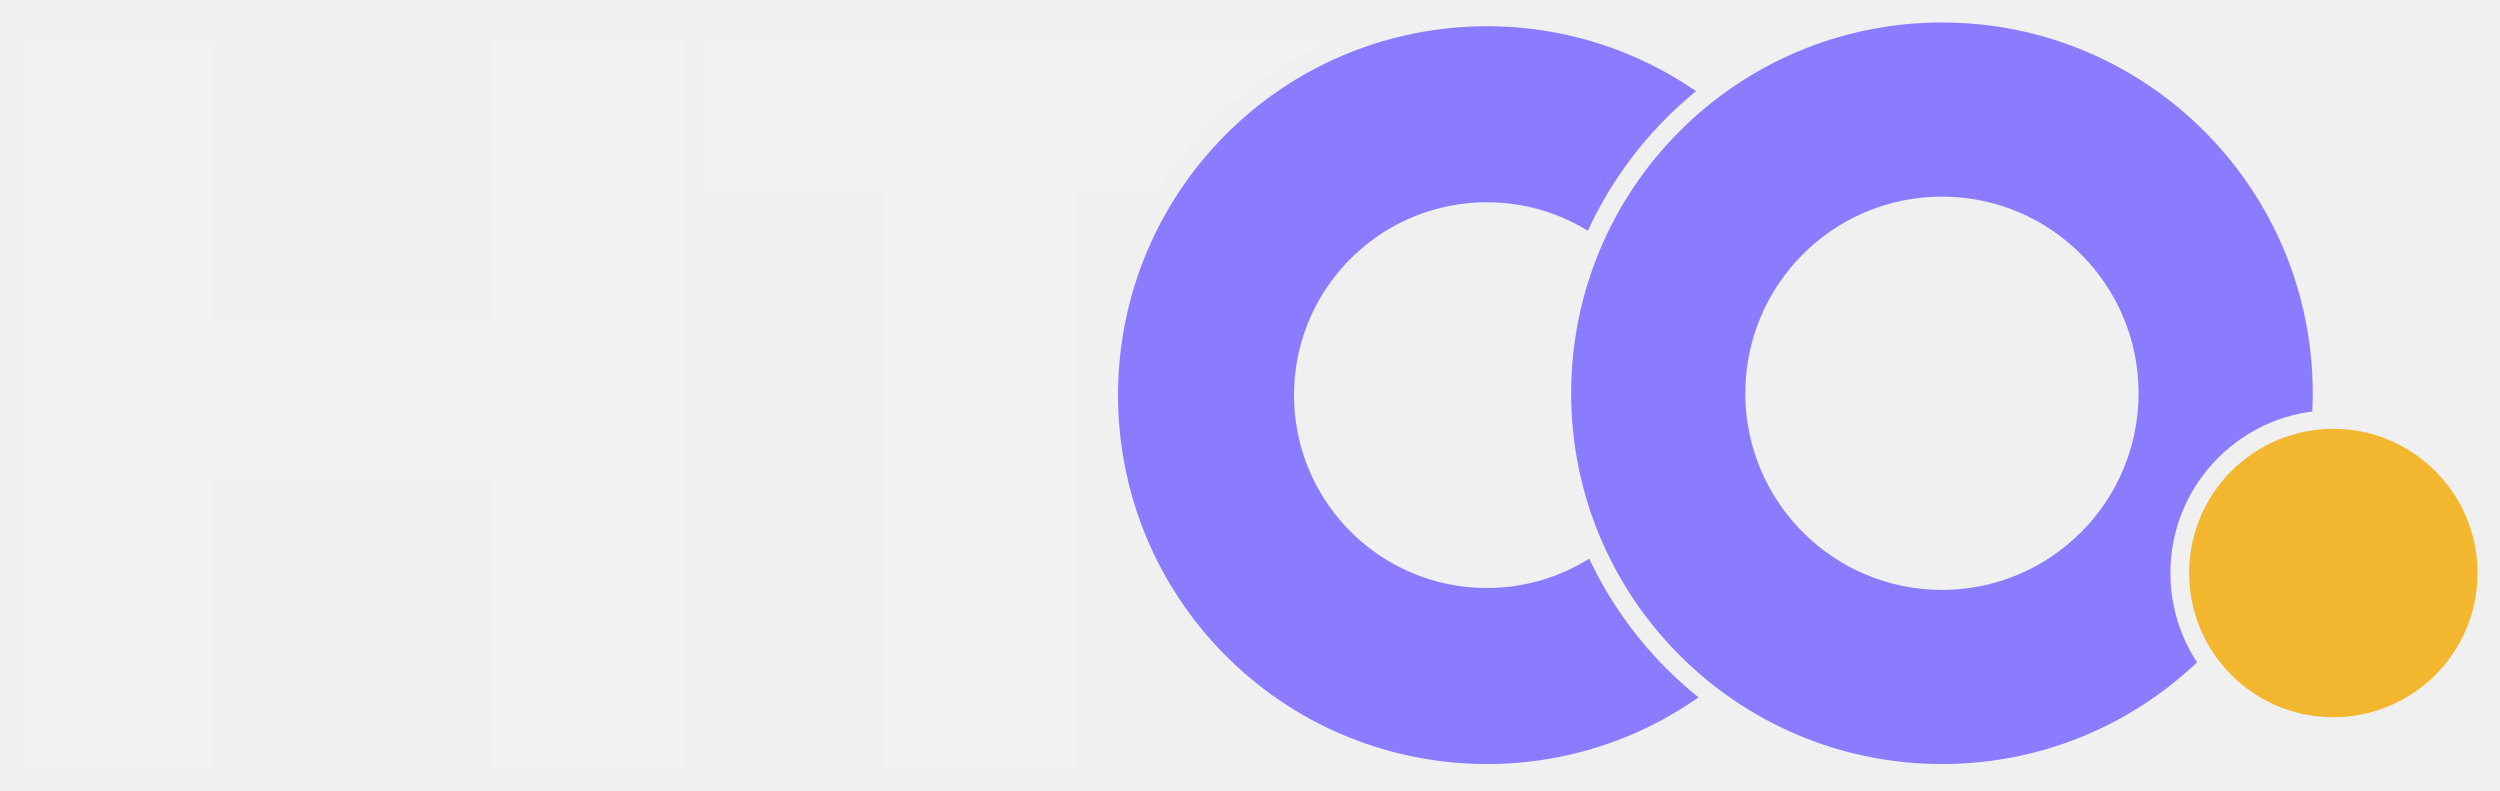
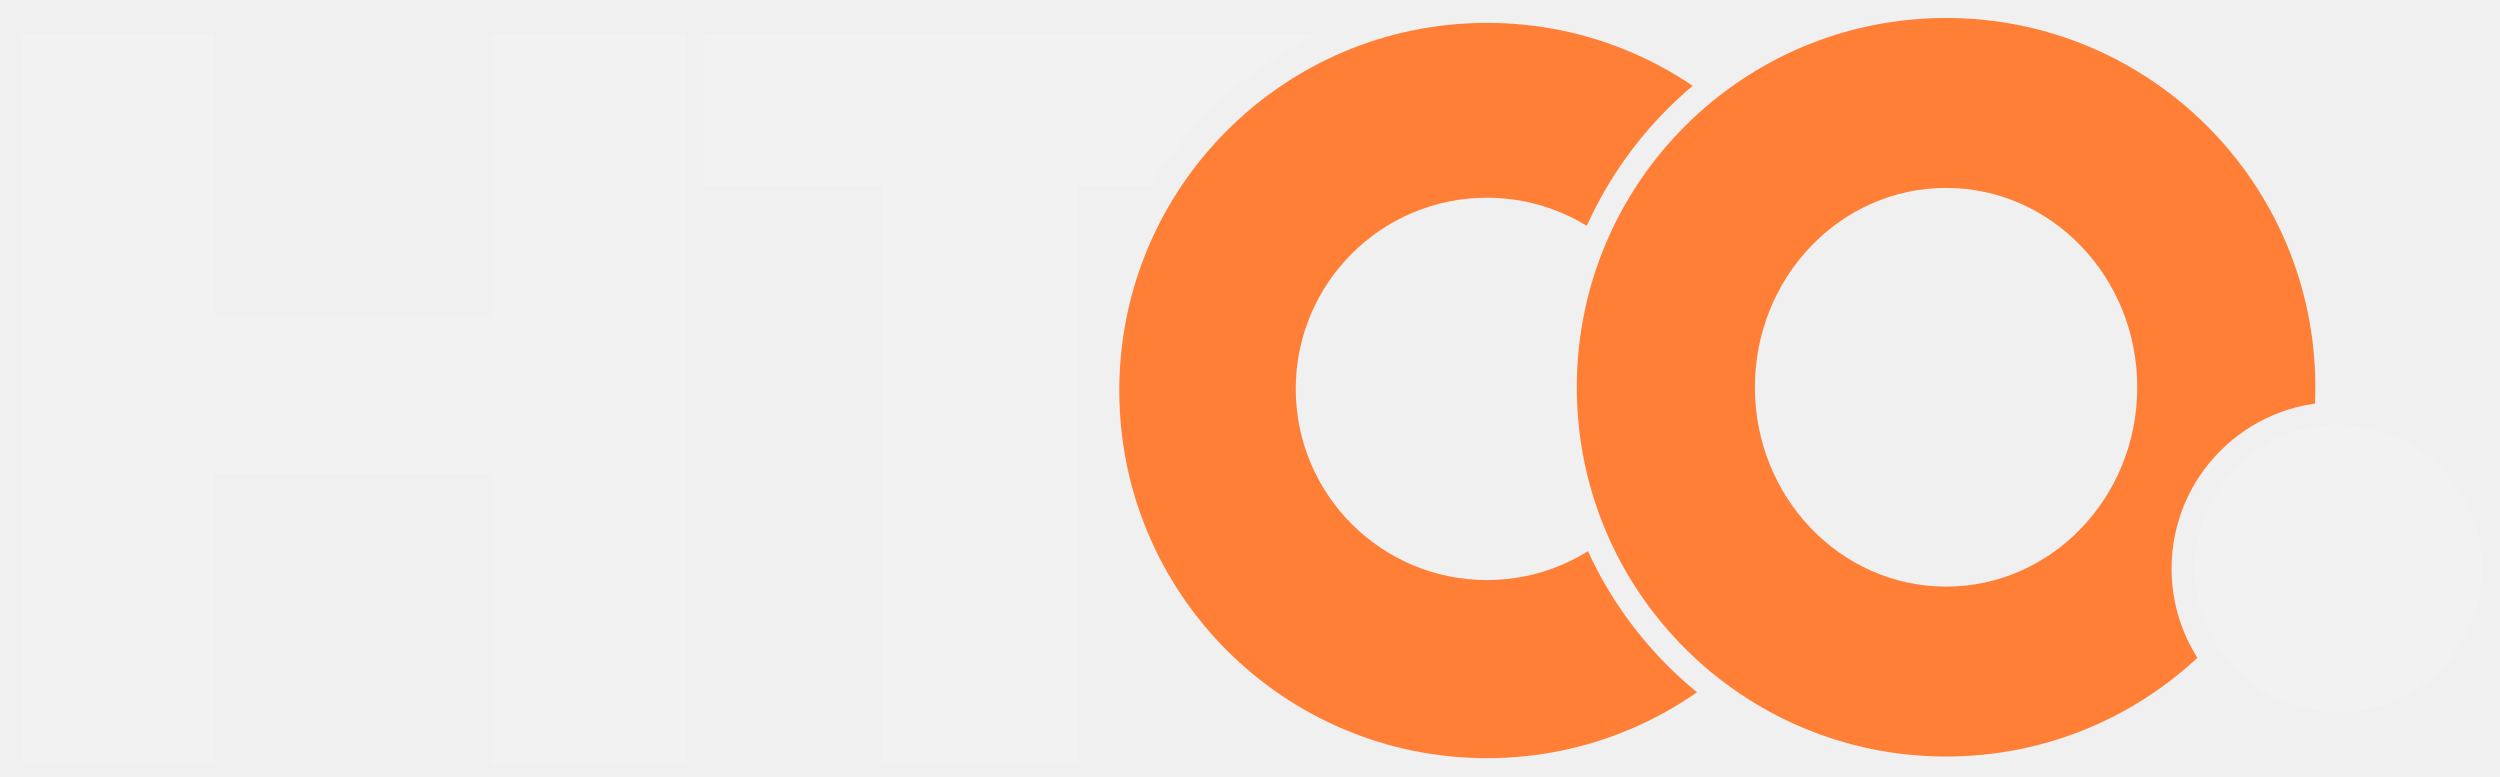
- <svg xmlns="http://www.w3.org/2000/svg" viewBox="165.5 258.5 1335 422" role="img" aria-label="HTCO logo, dark theme">
+ <svg xmlns="http://www.w3.org/2000/svg" viewBox="190 300 1530 475" role="img" aria-label="HTCO">
  <style>
-     .ht { fill: #F2F2F5; }
-     .co { fill: #8B7CFF; }
-     .dot { fill: #F2B72F; }
+     .ht { fill: #F2F2F2; }
+     .co { fill: #FF7F36; }
+     .dot { fill: #F2F2F2; }
  </style>
  <defs>
-     <mask id="cut-c-from-t" maskUnits="userSpaceOnUse" maskContentUnits="userSpaceOnUse" x="150" y="240" width="1380" height="460">
-       <rect x="150" y="240" width="1380" height="460" fill="#fff" />
-       <circle cx="959.5" cy="469.5" r="207" fill="#000" />
+     <mask id="cut-ht" maskUnits="userSpaceOnUse" x="0" y="0" width="1920" height="1080">
+       <rect width="1920" height="1080" fill="#fff" />
+       <circle cx="1100" cy="539" r="241" fill="#000" />
    </mask>
-     <mask id="cut-o-from-c" maskUnits="userSpaceOnUse" maskContentUnits="userSpaceOnUse" x="150" y="240" width="1380" height="460">
-       <rect x="150" y="240" width="1380" height="460" fill="#fff" />
-       <circle cx="1202.5" cy="468.5" r="208" fill="#000" />
+     <mask id="cut-c" maskUnits="userSpaceOnUse" x="0" y="0" width="1920" height="1080">
+       <rect width="1920" height="1080" fill="#fff" />
+       <circle cx="1381" cy="537" r="241" fill="#000" />
    </mask>
-     <mask id="cut-dot-from-o" maskUnits="userSpaceOnUse" maskContentUnits="userSpaceOnUse" x="150" y="240" width="1380" height="460">
-       <rect x="150" y="240" width="1380" height="460" fill="#fff" />
-       <circle cx="1411.5" cy="564.5" r="87" fill="#000" />
+     <mask id="cut-o" maskUnits="userSpaceOnUse" x="0" y="0" width="1920" height="1080">
+       <rect width="1920" height="1080" fill="#fff" />
+       <circle cx="1621" cy="648" r="102" fill="#000" />
    </mask>
  </defs>
-   <g class="ht">
-     <path d="M177.5 280.5H279V430.5H427.5V280.5H530.5V668.5H427.5V513.5H279V668.5H177.5Z" />
-     <path d="M541.5 280.5H875.5V361.5H740.5V668.5H636.5V361.5H541.5Z" mask="url(#cut-c-from-t)" />
+   <g class="ht" mask="url(#cut-ht)">
+     <path d="M203 321h118v172h170V321h119v446H491V590H321v177H203z" />
+     <path d="M621 321h400v93H850v353H730V414H621z" />
  </g>
-   <g class="co" fill-rule="evenodd">
-     <path d="M1086.14 318.59A197 197 0 1 0 1086.14 620.41L1025.71 548.4A103 103 0 1 1 1025.71 390.6Z" mask="url(#cut-o-from-c)" />
-     <path d="M1202.5 270.5A198 198 0 1 1 1202.5 666.5A198 198 0 1 1 1202.5 270.5ZM1202.5 363.5A105 105 0 1 0 1202.5 573.5A105 105 0 1 0 1202.5 363.5Z" mask="url(#cut-dot-from-o)" />
+   <g mask="url(#cut-c)">
+     <path class="co" fill-rule="evenodd" d="M1100 314a225 225 0 1 1 0 450a225 225 0 1 1 0-450zM1100 421a117 117 0 1 0 0 234a117 117 0 1 0 0-234z" />
  </g>
-   <g class="dot">
-     <circle cx="1411.5" cy="564.5" r="77" />
+   <g mask="url(#cut-o)">
+     <path class="co" fill-rule="evenodd" d="M1381 311a226 226 0 1 1 0 452a226 226 0 1 1 0-452zM1381 415a117 122 0 1 0 0 244a117 122 0 1 0 0-244z" />
  </g>
+   <circle class="dot" cx="1621" cy="648" r="88" />
</svg>
